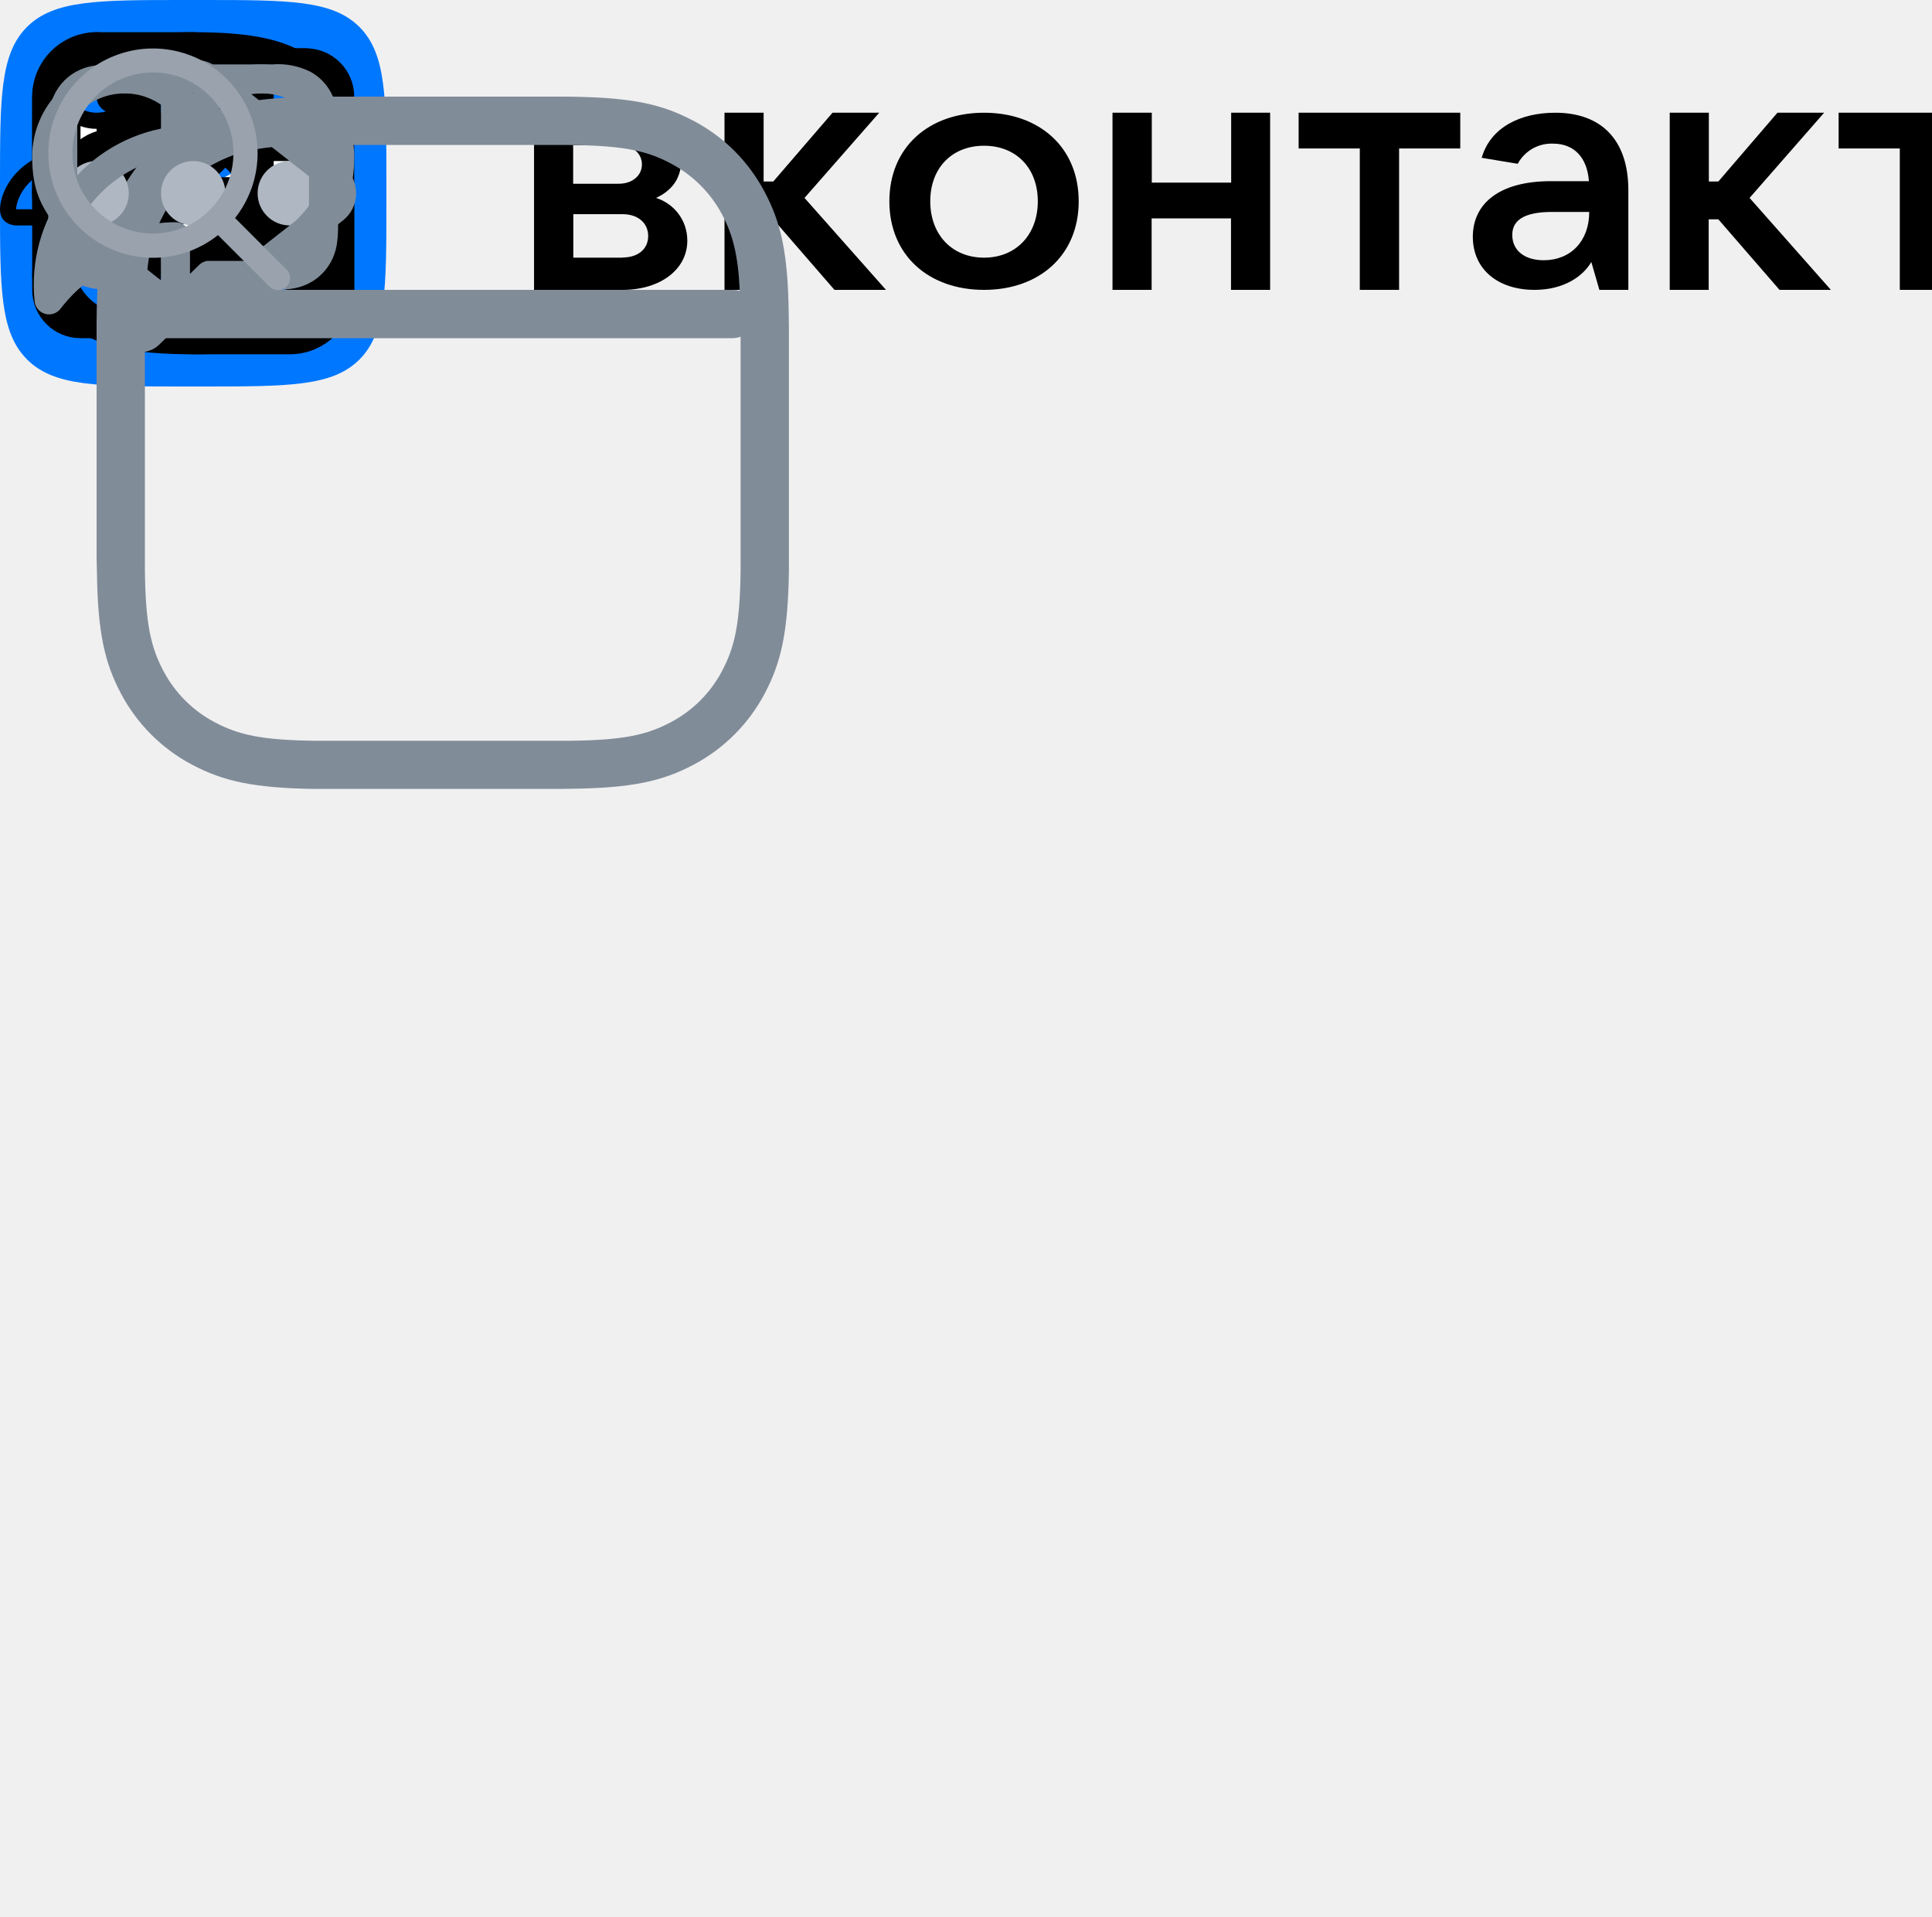
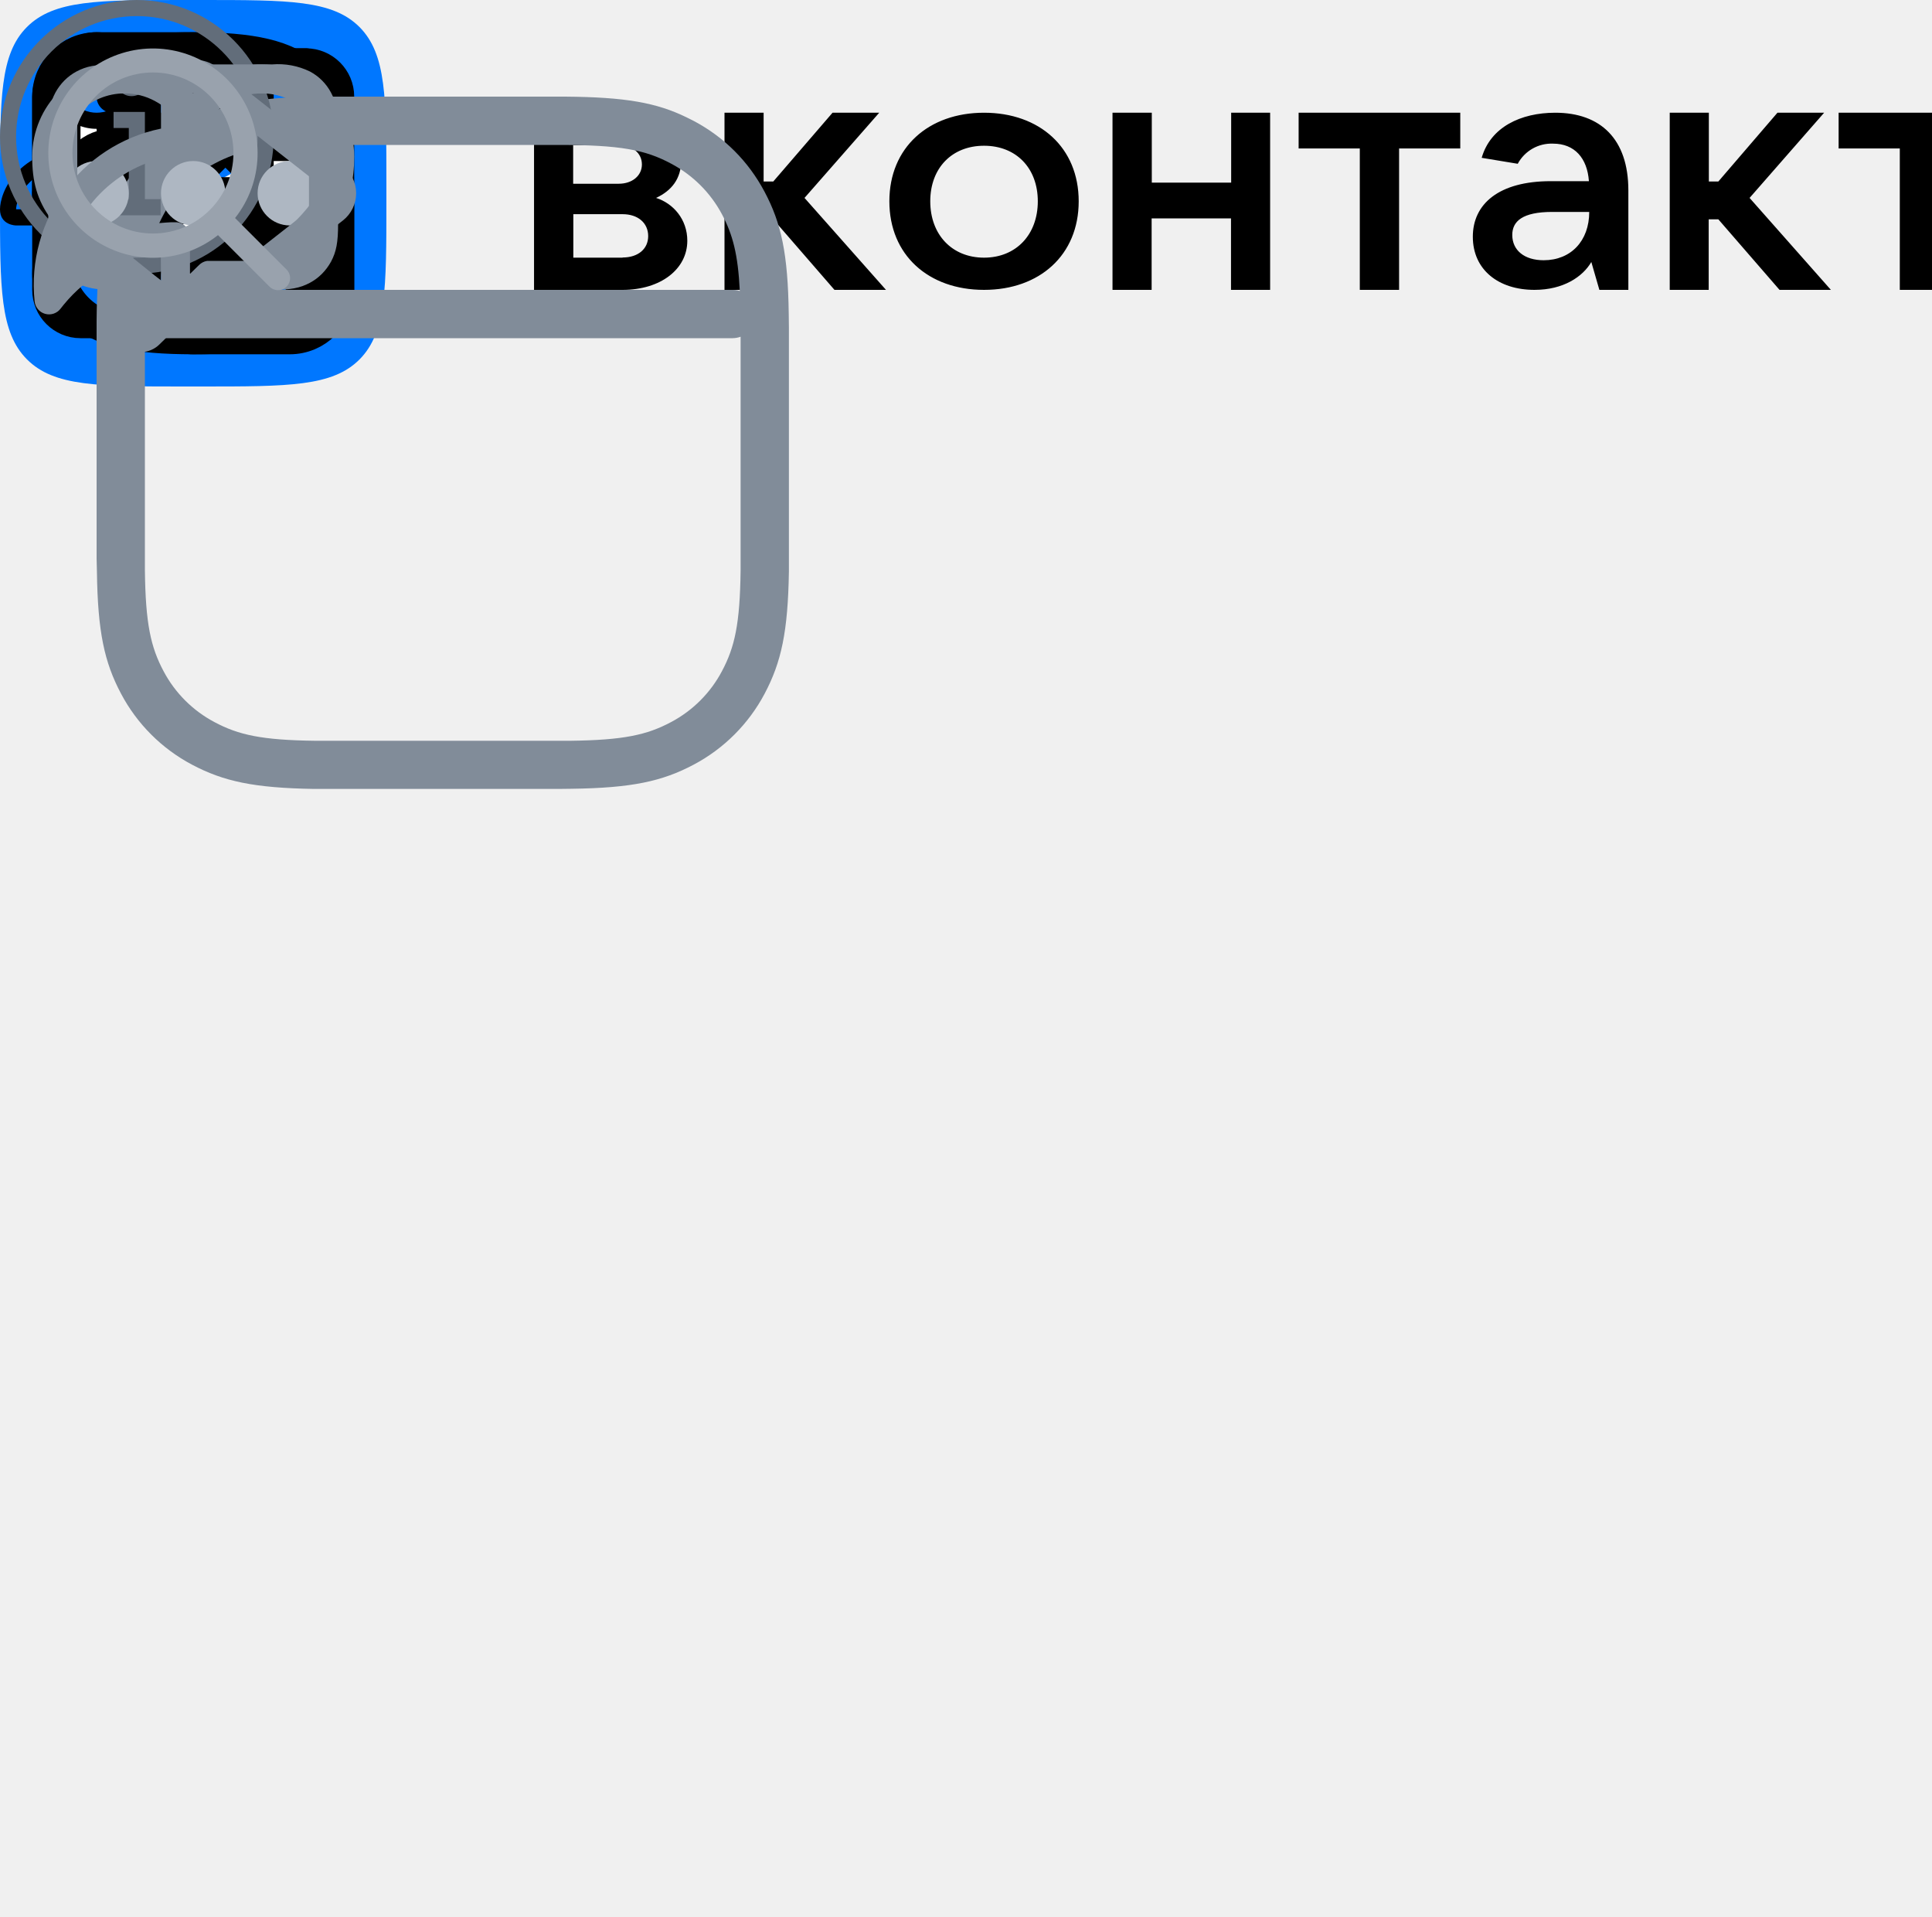
<svg xmlns="http://www.w3.org/2000/svg" width="120" height="119" viewBox="0 0 120 119" fill="none">
  <g id="profile">
    <path clip-rule="evenodd" d="M5.84 15.63a6.97 6.97 0 0 0 8.32 0 8.2 8.2 0 0 0-8.32 0zM4.7 14.57a7 7 0 1 1 10.6 0 9.7 9.7 0 0 0-10.6 0zM10 1.5a8.5 8.5 0 1 0 0 17 8.5 8.5 0 0 0 0-17zm-1.5 7a1.5 1.5 0 1 0 3 0 1.5 1.5 0 0 0-3 0zm1.5-3a3 3 0 1 0 0 6 3 3 0 0 0 0-6z" fill="#487CB7" fill-rule="evenodd">
        </path>
  </g>
  <g id="news">
    <path clip-rule="evenodd" d="M11.84 2H8.16c-.93 0-1.67 0-2.26.05-.62.05-1.15.15-1.63.4a4.15 4.15 0 0 0-1.82 1.82 4.26 4.26 0 0 0-.4 1.63C2 6.5 2 7.23 2 8.16v3.68c0 .93 0 1.67.05 2.26.05.62.15 1.15.4 1.63.4.78 1.04 1.42 1.82 1.82.48.25 1.01.35 1.63.4.6.05 1.33.05 2.26.05h3.68c.93 0 1.67 0 2.26-.05a4.26 4.26 0 0 0 1.63-.4 4.15 4.15 0 0 0 1.82-1.82c.25-.48.35-1.01.4-1.63.05-.6.05-1.33.05-2.26V8.16c0-.93 0-1.67-.05-2.26a4.26 4.26 0 0 0-.4-1.63 4.15 4.15 0 0 0-1.82-1.82 4.26 4.26 0 0 0-1.63-.4C13.5 2 12.77 2 11.84 2zm-6.9 1.79c.25-.12.56-.2 1.08-.25.53-.04 1.2-.04 2.17-.04h3.62c.96 0 1.64 0 2.17.04.52.05.83.13 1.07.25.5.25.9.66 1.16 1.16.12.24.2.55.25 1.07l.02.48H3.52l.02-.48c.05-.52.13-.83.25-1.07.25-.5.66-.9 1.16-1.16zM3.5 8v3.81c0 .96 0 1.64.04 2.17.05.52.13.83.25 1.07.25.5.66.9 1.16 1.16.24.12.55.2 1.07.25.53.04 1.2.04 2.17.04h3.62c.96 0 1.64 0 2.17-.04a2.8 2.8 0 0 0 1.07-.25c.5-.25.9-.66 1.16-1.16.12-.24.2-.55.25-1.07.04-.53.04-1.2.04-2.17V8z" fill="#487CB7" fill-rule="evenodd" />
  </g>
  <g id="messenger">
    <path id="message_outline_20__Shape" opacity=".4" d="M0 0h20v20H0z" />
    <path d="M6.83 15.75c.2-.23.53-.31.82-.2.81.3 1.7.45 2.6.45 3.77 0 6.75-2.7 6.75-6s-2.98-6-6.75-6S3.5 6.7 3.5 10c0 1.21.4 2.37 1.14 3.35.1.14.16.31.15.49-.04.76-.4 1.78-1.08 3.13 1.48-.11 2.5-.53 3.12-1.22ZM3.24 18.5a1.2 1.2 0 0 1-1.1-1.77A10.77 10.77 0 0 0 3.26 14 7 7 0 0 1 2 10c0-4.17 3.68-7.5 8.25-7.5S18.5 5.83 18.5 10s-3.68 7.5-8.25 7.5c-.92 0-1.81-.13-2.66-.4-1 .89-2.46 1.34-4.35 1.4Z" id="message_outline_20__Icon-Color" fill="#487CB7" fill-rule="nonzero" />
  </g>
  <g id="calls">
    <path opacity=".1" d="M0 0h20v20H0z" />
    <path d="m7.78 2.7.7.83a4.13 4.13 0 0 1-.3 5.58l-.3.3c.23.38.64.88 1.23 1.48.53.53.99.9 1.35 1.14l.13.09.3-.3a4.14 4.14 0 0 1 5.58-.3l.83.7a3.45 3.45 0 0 1 .34 4.9c-.6.69-1.43 1.15-2.29 1.28l-.5.06c-3 .3-6.04-1.16-9.1-4.21-3.05-3.06-4.5-6.1-4.22-9.03l.06-.51a3.83 3.83 0 0 1 1.3-2.36l.17-.13a3.44 3.44 0 0 1 4.72.48Zm-3.91.79a2.38 2.38 0 0 0-.81 1.58c-.35 2.55.9 5.25 3.76 8.12 2.86 2.86 5.56 4.1 8.12 3.75.6-.05 1.17-.35 1.57-.8.72-.85.64-2.09-.18-2.77l-.83-.7-.14-.12a2.64 2.64 0 0 0-3.41.33l-.6.6-.09.07a.9.9 0 0 1-.86.14 7.26 7.26 0 0 1-2.35-1.74A7.23 7.23 0 0 1 6.31 9.6a.9.9 0 0 1 .21-.95l.6-.6.13-.13c.86-1 .9-2.44.08-3.42l-.7-.83-.11-.13c-.7-.7-1.85-.73-2.65-.05Z" id="phone_outline_20__Icon-Color" fill="#487CB7" fill-rule="nonzero" />
  </g>
  <g id="friends">
    <g fill="#487CB7">
      <g clip-rule="evenodd" fill-rule="evenodd">
        <path d="M6.25 3.5a3 3 0 1 0 0 6 3 3 0 0 0 0-6zm-1.5 3a1.5 1.5 0 1 0 3 0 1.5 1.5 0 0 0-3 0zm-2.06 5.07c.96-.55 2.22-.82 3.56-.82s2.6.27 3.56.82c.98.56 1.69 1.47 1.69 2.68 0 .7-.28 1.3-.78 1.71-.48.39-1.1.54-1.72.54H3.5c-.61 0-1.24-.15-1.72-.54-.5-.4-.78-1-.78-1.71 0-1.21.71-2.12 1.69-2.68zm.75 1.3c-.65.37-.94.84-.94 1.38 0 .3.1.44.22.54.14.11.4.21.78.21H9c.39 0 .64-.1.78-.21.12-.1.22-.25.22-.54 0-.54-.29-1-.94-1.38-.66-.39-1.65-.62-2.81-.62s-2.15.23-2.81.62zM13.75 3.5a3 3 0 1 0 0 6 3 3 0 0 0 0-6zm-1.5 3a1.5 1.5 0 1 0 3 0 1.5 1.5 0 0 0-3 0z" />
      </g>
      <path d="M13.75 12.25c-.23 0-.45.01-.68.03a.75.75 0 1 1-.14-1.49c.27-.03.54-.04.82-.04 1.34 0 2.6.27 3.56.82.98.56 1.69 1.47 1.69 2.68 0 .7-.28 1.3-.78 1.71-.48.39-1.1.54-1.72.54h-3a.75.75 0 0 1 0-1.5h3c.39 0 .64-.1.78-.21.12-.1.22-.25.22-.54 0-.54-.29-1-.94-1.38a5.77 5.77 0 0 0-2.81-.62z" />
    </g>
  </g>
  <g id="communities">
    <path clip-rule="evenodd" d="M10 7.75a1.25 1.25 0 1 1 0-2.5 1.25 1.25 0 0 1 0 2.5zM7.25 6.5a2.75 2.75 0 1 1 5.5 0 2.75 2.75 0 0 1-5.5 0zm-.5 7.25c0-.42.23-.83.8-1.17A4.81 4.81 0 0 1 10 12c1.03 0 1.88.23 2.45.58.57.34.8.75.8 1.17 0 .3-.1.44-.22.54-.14.11-.4.21-.78.21h-4.5c-.39 0-.64-.1-.78-.21-.12-.1-.22-.25-.22-.54zM10 10.5c-1.22 0-2.37.27-3.23.8-.88.53-1.52 1.37-1.52 2.45 0 .7.28 1.3.78 1.71.48.39 1.1.54 1.72.54h4.5c.61 0 1.24-.15 1.72-.54.5-.4.78-1 .78-1.71 0-1.08-.64-1.92-1.52-2.45-.86-.53-2-.8-3.23-.8zm4-5.59c.06-.4.44-.7.85-.64a2.5 2.5 0 0 1-.35 4.98.75.75 0 0 1 0-1.5 1 1 0 0 0 .14-1.99.75.75 0 0 1-.63-.85zM15.76 10a.75.75 0 0 0 0 1.5c1.16 0 1.75.67 1.75 1.25 0 .22-.07.41-.19.55-.1.12-.24.2-.46.2a.75.75 0 0 0 0 1.5c1.43 0 2.15-1.21 2.15-2.25 0-1.71-1.6-2.75-3.25-2.75zM5 10.75a.75.75 0 0 0-.75-.75C2.61 10 1 11.04 1 12.75 1 13.79 1.72 15 3.15 15a.75.75 0 0 0 0-1.5.57.57 0 0 1-.47-.2.86.86 0 0 1-.18-.55c0-.58.6-1.25 1.75-1.25.41 0 .75-.34.75-.75zm.14-6.47a.75.75 0 0 1 .22 1.48 1 1 0 0 0 .14 1.99.75.75 0 1 1 0 1.5 2.5 2.5 0 0 1-.36-4.97z" fill="#487CB7" fill-rule="evenodd" />
  </g>
  <g id="photos">
    <path clip-rule="evenodd" d="M6.84 16.44c.76.06 1.74.06 3.16.06 1.42 0 2.4 0 3.16-.06a3.75 3.75 0 0 0 1.43-.32 3.5 3.5 0 0 0 1.53-1.53c.15-.29.26-.69.32-1.43l.03-.63-1.3-1.3c-.3-.3-.5-.5-.67-.64a.86.86 0 0 0-.27-.18.75.75 0 0 0-.46 0 .86.86 0 0 0-.27.18c-.16.13-.36.33-.67.64l-2.3 2.3a.75.75 0 0 1-1.06 0l-.3-.3c-.3-.3-.5-.5-.67-.64a.86.86 0 0 0-.27-.18.75.75 0 0 0-.46 0 .86.86 0 0 0-.27.18c-.16.13-.36.33-.67.64L4.56 15.5c.25.24.53.45.85.6.29.16.69.27 1.43.33zm9.39-6.27.27.27V10c0-1.42 0-2.4-.06-3.16a3.75 3.75 0 0 0-.32-1.43 3.5 3.5 0 0 0-1.53-1.53 3.75 3.75 0 0 0-1.43-.32A43.2 43.2 0 0 0 10 3.5c-1.42 0-2.4 0-3.16.06-.74.06-1.14.17-1.43.32a3.5 3.5 0 0 0-1.53 1.53c-.15.29-.26.69-.32 1.43A43.2 43.2 0 0 0 3.5 10c0 1.42 0 2.4.06 3.16.04.47.1.8.17 1.05l2.04-2.04.02-.02c.28-.28.52-.52.74-.7.23-.2.47-.37.77-.47.46-.15.94-.15 1.4 0 .3.1.54.27.77.46.16.14.34.3.53.5l1.77-1.77.02-.02c.28-.28.52-.52.74-.7.23-.2.47-.37.77-.47.46-.15.94-.15 1.4 0 .3.1.54.27.77.46.22.19.46.43.74.7zM2.54 4.73C2 5.8 2 7.2 2 10c0 2.8 0 4.2.54 5.27a5 5 0 0 0 2.19 2.19C5.8 18 7.2 18 10 18c2.8 0 4.2 0 5.27-.54a5 5 0 0 0 2.19-2.19C18 14.2 18 12.8 18 10c0-2.8 0-4.2-.55-5.27a5 5 0 0 0-2.18-2.19C14.2 2 12.8 2 10 2c-2.8 0-4.2 0-5.27.54a5 5 0 0 0-2.19 2.19zM7.25 6a1.25 1.25 0 1 0 0 2.5 1.25 1.25 0 0 0 0-2.5z" fill="#487CB7" fill-rule="evenodd" />
  </g>
  <g id="music">
    <path fill="#487CB7" d="M5.5 11a.75.75 0 0 1 .75.75v1a.75.75 0 0 1-.75.75.75.75 0 0 1-.75-.75v-1A.75.75 0 0 1 5.5 11Zm3.75-.25a.75.75 0 0 0-1.5 0v2.75a.75.75 0 0 0 1.5 0v-2.75ZM14.5 10a.75.75 0 0 1 .75.76v2.8a.75.75 0 0 1-1.5-.01v-2.8a.75.75 0 0 1 .75-.75Zm-2.25-.74a.75.75 0 0 0-1.5 0v4.5a.75.75 0 0 0 1.5 0v-4.5Z" />
    <path fill="#487CB7" fill-rule="evenodd" d="M7.92 2c-.88 0-1.6 0-2.17.05a4.1 4.1 0 0 0-1.57.39 4 4 0 0 0-1.74 1.74 4.1 4.1 0 0 0-.4 1.57C2 6.33 2 7.04 2 7.92v4.16c0 .88 0 1.6.05 2.17.04.58.15 1.1.39 1.57a4 4 0 0 0 1.74 1.74c.48.24.99.35 1.57.4.58.04 1.29.04 2.17.04h4.16c.88 0 1.6 0 2.17-.05a4.1 4.1 0 0 0 1.57-.39 4 4 0 0 0 1.74-1.74c.24-.47.35-.99.4-1.57.04-.58.04-1.29.04-2.17V7.92c0-.88 0-1.6-.05-2.17a4.1 4.1 0 0 0-.39-1.57 4 4 0 0 0-1.74-1.74 4.1 4.1 0 0 0-1.57-.4C13.67 2 12.96 2 12.08 2H7.92ZM4.87 3.77c.22-.11.51-.19 1-.23.51-.04 1.16-.04 2.08-.04h4.1c.92 0 1.57 0 2.07.04.5.04.8.12 1.02.23a2.5 2.5 0 0 1 1.09 1.1c.11.22.19.51.23 1 .03.42.04.93.04 1.6-.38-.28-.85-.6-1.35-.9-1.04-.65-2.4-1.32-3.65-1.32-1.43 0-2.53.64-3.54 1.23l-.42.25A8.5 8.5 0 0 1 3.5 7.99v-.04c0-.92 0-1.57.04-2.07.04-.5.12-.8.23-1.01a2.5 2.5 0 0 1 1.1-1.1ZM3.5 9.5v2.55c0 .92 0 1.57.04 2.07.04.5.12.8.23 1.02a2.5 2.5 0 0 0 1.1 1.09c.22.11.51.19 1 .23.51.04 1.16.04 2.08.04h4.1c.92 0 1.57 0 2.07-.04.5-.04.8-.12 1.02-.23a2.5 2.5 0 0 0 1.09-1.1c.11-.22.19-.51.23-1 .04-.51.04-1.16.04-2.08V9.36a30.58 30.58 0 0 1-.17-.13c-.43-.33-1.14-.88-1.96-1.39a6.19 6.19 0 0 0-2.87-1.09c-1 0-1.73.42-2.77 1.02a70.79 70.79 0 0 1-.45.26A9.97 9.97 0 0 1 3.5 9.5Z" clip-rule="evenodd" />
  </g>
  <g id="video">
    <path fill-rule="evenodd" d="M10.37 2h1.31c.95 0 1.71 0 2.33.05.63.05 1.17.16 1.67.41a4.25 4.25 0 0 1 1.86 1.86c.25.5.36 1.04.4 1.67.06.61.06 1.37.06 2.33v3.36c0 .96 0 1.72-.05 2.33a4.39 4.39 0 0 1-.41 1.67 4.25 4.25 0 0 1-1.86 1.86c-.5.25-1.04.36-1.67.41-.62.05-1.38.05-2.33.05H8.32c-.96 0-1.72 0-2.33-.05a4.39 4.39 0 0 1-1.67-.41 4.25 4.25 0 0 1-1.86-1.86 4.39 4.39 0 0 1-.41-1.67C2 13.4 2 12.63 2 11.68V8.32c0-.96 0-1.72.05-2.33.05-.63.16-1.17.41-1.67a4.25 4.25 0 0 1 1.86-1.86c.5-.25 1.04-.36 1.67-.41C6.6 2 7.36 2 8.32 2h2.05ZM5 3.8c.23-.12.51-.2.96-.24a4.24 4.24 0 0 0-.8 1.51C5 5.65 5 6.33 5 7.37v5.7c0 .63 0 1.04.06 1.4a4.25 4.25 0 0 0 .9 1.97A2.67 2.67 0 0 1 5 16.2 2.75 2.75 0 0 1 3.8 15a2.92 2.92 0 0 1-.26-1.11c-.04-.55-.04-1.25-.04-2.24v-3.3c0-1 0-1.7.04-2.24.05-.54.13-.86.26-1.1A2.75 2.75 0 0 1 5 3.8ZM8.8 16.46c.21.04.48.04 1.21.04h1.65c1 0 1.7 0 2.24-.05a2.9 2.9 0 0 0 1.1-.25A2.75 2.75 0 0 0 16.2 15c.13-.25.21-.57.26-1.11.04-.55.04-1.25.04-2.24v-3.3c0-1 0-1.7-.04-2.24a2.9 2.9 0 0 0-.26-1.1A2.75 2.75 0 0 0 15 3.8a2.94 2.94 0 0 0-1.11-.26c-.55-.04-1.25-.04-2.24-.04H10.5c-1.22 0-1.66 0-2.01.1A2.75 2.75 0 0 0 6.6 5.5c-.1.35-.11.8-.11 2.01V13c0 .73 0 1 .04 1.21a2.75 2.75 0 0 0 2.25 2.25Zm2.75-9.33.03.02 1.84 1.09.03.01c.3.18.57.34.78.49.2.15.44.35.57.65.17.39.17.83 0 1.22-.13.3-.37.5-.57.65-.2.15-.48.3-.78.49l-.03.01-1.84 1.09-.03.02c-.3.17-.57.33-.8.44-.23.1-.53.22-.86.18a1.54 1.54 0 0 1-1.1-.63 1.6 1.6 0 0 1-.26-.82c-.02-.25-.02-.57-.02-.92V8.88c0-.36 0-.67.02-.92.03-.25.08-.55.27-.82a1.54 1.54 0 0 1 1.09-.63c.33-.04.63.07.86.18.23.1.5.27.8.44ZM10 7.9a.12.12 0 0 0-.05.03.93.93 0 0 0-.02.16c-.02.18-.02.44-.02.83v2.18c0 .4 0 .65.02.83a.86.86 0 0 0 .02.16.11.11 0 0 0 .05.03.9.9 0 0 0 .11-.05c.16-.07.37-.2.71-.4l1.85-1.08.7-.43a.9.9 0 0 0 .1-.1.18.18 0 0 0 0-.1.9.9 0 0 0-.1-.1 10.2 10.2 0 0 0-.7-.43l-1.85-1.09-.7-.4A1.04 1.04 0 0 0 10 7.9Z" clip-rule="evenodd" fill="#487CB7" />
  </g>
  <g id="clips">
    <path fill="#487CB7" fill-rule="evenodd" d="M7.2 1.5a.85.85 0 0 1 .9.8l.25 3.8a.85.85 0 0 1-1.7.1L6.4 2.4a.85.85 0 0 1 .8-.9Zm5.89.18a.85.85 0 0 1 .58 1.06l-1.35 4.65a.85.85 0 0 1-1.64-.48l1.35-4.65a.85.85 0 0 1 1.06-.58Zm.59 7.08a.75.75 0 0 1 1.05-.08 5.14 5.14 0 0 1 1.77 4.07c0 2.68-2.3 5.75-6.5 5.75-3.12 0-6.5-2.22-6.5-5.75 0-.68.21-1.59.77-2.35C4.85 9.6 5.8 9 7.14 9c.39 0 1.9.13 2.79 1.91a.75.75 0 1 1-1.35.68c-.53-1.08-1.35-1.09-1.44-1.09-.83 0-1.34.35-1.66.79A2.62 2.62 0 0 0 5 12.75C5 15.18 7.4 17 10 17c3.36 0 5-2.4 5-4.25 0-.95-.22-2.06-1.24-2.93a.75.75 0 0 1-.08-1.06Z" clip-rule="evenodd" />
  </g>
  <g id="games">
    <path clip-rule="evenodd" d="M11.5 4h-3c-2.32 0-4.25.43-5.58 1.76S1.02 9.15 1 12c0 .8.05 1.99.46 3 .2.5.5 1.01.98 1.4.48.39 1.09.61 1.81.61.8 0 1.37-.33 1.81-.77.31-.31.58-.72.8-1.07l.17-.24c.28-.42.55-.76.91-1 .35-.24.82-.42 1.56-.42h1c.74 0 1.21.18 1.56.42.36.24.63.58.91 1l.16.24c.23.35.5.76.8 1.07.45.44 1.02.77 1.82.77a2.8 2.8 0 0 0 1.81-.61c.47-.39.78-.9.98-1.4.4-1.01.47-2.2.46-3-.02-2.84-.6-4.9-1.92-6.23C15.75 4.43 13.82 4 11.5 4zm-1 8h-1c-1.01 0-1.79.26-2.4.68-.6.4-1 .94-1.31 1.4l-.23.34c-.21.32-.37.56-.57.76a.95.95 0 0 1-.74.32c-.4 0-.67-.12-.87-.28a1.9 1.9 0 0 1-.53-.79 6.82 6.82 0 0 1-.35-2.42c.02-2.71.57-4.28 1.48-5.19.91-.9 2.34-1.32 4.52-1.32h3c2.18 0 3.61.42 4.52 1.32.9.91 1.46 2.48 1.48 5.19 0 .75-.06 1.7-.35 2.42a1.9 1.9 0 0 1-.53.8c-.2.15-.47.27-.87.27a.95.95 0 0 1-.74-.32c-.2-.2-.36-.44-.57-.76l-.23-.34c-.3-.46-.7-1-1.3-1.4A4.13 4.13 0 0 0 10.5 12zM7.25 7.5a.75.75 0 0 0-1.5 0v.75H5a.75.75 0 0 0 0 1.5h.75v.75a.75.75 0 0 0 1.5 0v-.75H8a.75.75 0 0 0 0-1.5h-.75zm5.25.75a.75.75 0 0 0 0 1.5h2a.75.75 0 0 0 0-1.5z" fill="#487CB7" fill-rule="evenodd" />
  </g>
  <g id="stickers">
    <path d="M10 1.5a8.5 8.5 0 1 1 0 17 8.5 8.5 0 0 1 0-17ZM10 3a7 7 0 1 0 0 14 7 7 0 0 0 0-14Zm3.07 9.06c.3.28.3.76.02 1.06a4.06 4.06 0 0 1-.85.65 4.36 4.36 0 0 1-2.24.63 4.36 4.36 0 0 1-2.24-.63 4.06 4.06 0 0 1-.85-.65.75.75 0 0 1 1-1.11l.2.18a3.16 3.16 0 0 0 1.89.71 2.88 2.88 0 0 0 1.9-.71l.1-.1a.75.75 0 0 1 1.07-.03ZM7.62 7.25a1.13 1.13 0 1 1 0 2.25 1.13 1.13 0 0 1 0-2.25Zm4.75 0a1.13 1.13 0 1 1 0 2.25 1.13 1.13 0 0 1 0-2.25Z" fill="#487CB7" />
  </g>
  <g id="market">
    <path clip-rule="evenodd" d="M7.25 5.75a2.75 2.75 0 0 1 5.5 0V6h-5.5zM5.75 6v-.25a4.25 4.25 0 0 1 8.5 0V6c1.01.02 1.62.08 2.11.33a3 3 0 0 1 1.31 1.3c.33.65.33 1.49.33 3.17v.5c0 2.52 0 3.78-.49 4.74a4.5 4.5 0 0 1-1.97 1.97c-.96.49-2.22.49-4.74.49H9.2c-2.52 0-3.78 0-4.74-.49a4.5 4.5 0 0 1-1.97-1.97C2 15.08 2 13.82 2 11.3v-.5c0-1.68 0-2.52.33-3.16a3 3 0 0 1 1.3-1.31c.5-.25 1.1-.31 2.12-.33zm-.8 1.54c.43-.04.99-.04 1.85-.04h6.4c.86 0 1.42 0 1.85.04.4.03.56.09.63.12.28.15.51.38.66.66.03.07.1.22.12.63.04.43.04.99.04 1.85v.5c0 1.28 0 2.16-.06 2.83-.05.66-.15 1-.27 1.23a3 3 0 0 1-1.3 1.31c-.24.12-.58.22-1.24.27-.67.06-1.55.06-2.83.06H9.2c-1.28 0-2.16 0-2.83-.06-.66-.05-1-.15-1.23-.27a3 3 0 0 1-1.31-1.3 3.24 3.24 0 0 1-.27-1.24c-.06-.67-.06-1.55-.06-2.83v-.5c0-.86 0-1.42.04-1.85.03-.4.09-.56.12-.63.15-.28.38-.51.66-.66.07-.03.22-.1.63-.12zm.8 2.33a.87.87 0 1 1 1.75 0 .87.87 0 0 1-1.75 0zM13.38 9a.88.88 0 1 0 0 1.75.88.88 0 0 0 0-1.75z" fill="#487CB7" fill-rule="evenodd">
        </path>
  </g>
  <g id="logo">
    <g clip-path="url(#new_logo_vk_with_text__a)">
      <g clip-path="url(#new_logo_vk_with_text__b)">
        <path fill-rule="evenodd" clip-rule="evenodd" d="M67 12.5c0 3.34-2.43 5.5-5.88 5.5-3.45 0-5.88-2.16-5.88-5.5S57.67 7 61.12 7C64.57 7 67 9.16 67 12.5Zm-9.22 0c0 2.07 1.35 3.5 3.34 3.5s3.34-1.43 3.34-3.5-1.35-3.45-3.34-3.45-3.34 1.38-3.34 3.45Zm-17.03-.21c.95-.44 1.56-1.18 1.56-2.33 0-1.73-1.58-2.96-3.87-2.96h-5.27v11h5.5c2.37 0 4.02-1.29 4.02-3.05 0-1.33-.87-2.32-1.94-2.66ZM35.6 9.01h2.83c.85 0 1.44.5 1.44 1.2s-.6 1.2-1.44 1.2h-2.83V9ZM38.67 16h-3.06V13.3h3.06c.96 0 1.59.55 1.59 1.36 0 .8-.63 1.33-1.59 1.33ZM51.84 18h3.19l-5.06-5.71L54.61 7h-2.9l-3.68 4.27h-.6V7H45v11h2.44v-4.38h.59l3.8 4.38ZM76.47 7v4.34h-4.93V7H69.1v11h2.43v-4.44h4.93V18h2.43V7h-2.43ZM86.9 18h-2.44V9.22h-3.8V7H90.7v2.22h-3.8V18Zm9.7-11c-2.14 0-4.02.89-4.57 2.8l2.24.37a2.38 2.38 0 0 1 2.2-1.25c1.33 0 2.12.9 2.22 2.33h-2.37c-3.23 0-4.84 1.42-4.84 3.45 0 2.05 1.59 3.3 3.83 3.3 1.8 0 3-.82 3.53-1.73l.5 1.73h1.8v-6.18c0-3.19-1.73-4.82-4.54-4.82Zm-.72 9.16c-1.19 0-1.95-.61-1.95-1.57 0-.84.62-1.43 2.48-1.43h2.3c0 1.8-1.14 3-2.83 3ZM113.73 18h-3.2l-3.8-4.38h-.6V18h-2.42V7h2.43v4.27h.59L110.4 7h2.9l-4.63 5.29 5.05 5.71Zm4.27 0h2.44V9.22h3.8V7H114.2v2.22h3.8V18Zm12.3-11c3.33 0 5.7 2.2 5.7 5.37 0 .3-.02.55-.04.79h-8.84c.23 1.69 1.46 2.83 3.32 2.83 1.29 0 2.3-.55 2.83-1.33l2.29.38c-.83 2.1-2.98 2.96-5.27 2.96-3.34 0-5.71-2.18-5.71-5.5s2.37-5.5 5.71-5.5Zm3.06 4.25A3.06 3.06 0 0 0 130.29 9a3 3 0 0 0-3.02 2.25h6.09Z" fill="currentColor" />
        <path d="M11.5 24h1c5.44 0 8.15 0 9.83-1.68C24 20.64 24 17.92 24 12.5v-1.02c0-5.4 0-8.12-1.67-9.8C20.65 0 17.93 0 12.5 0h-1C6.06 0 3.35 0 1.67 1.68 0 3.36 0 6.08 0 11.5v1.02c0 5.4 0 8.12 1.68 9.8C3.36 24 6.08 24 11.5 24Z" fill="#07F" />
        <path d="M12.77 17.29c-5.47 0-8.59-3.75-8.72-9.99h2.74c.09 4.58 2.11 6.52 3.71 6.92V7.3h2.58v3.95c1.58-.17 3.24-1.97 3.8-3.95h2.58a7.62 7.62 0 0 1-3.51 4.98 7.9 7.9 0 0 1 4.11 5.01h-2.84a4.94 4.94 0 0 0-4.14-3.57v3.57h-.31Z" fill="#fff" />
      </g>
    </g>
    <defs>
      <clipPath id="new_logo_vk_with_text__a">
        <path fill="#fff" transform="translate(.001)" d="M0 0h136v24H0z" />
      </clipPath>
      <clipPath id="new_logo_vk_with_text__b">
        <path fill="#fff" transform="translate(0 -12)" d="M0 0h136v48H0z" />
      </clipPath>
    </defs>
  </g>
  <g id="tab-photos">
    <path stroke="currentColor" fill="none" stroke-width="2" stroke-linecap="round" stroke-linejoin="round" />
    <path d="M15 8h.01" stroke="currentColor" fill="none" stroke-width="2" stroke-linecap="round" stroke-linejoin="round" />
    <path d="M12 3c7.2 0 9 1.8 9 9s-1.8 9 -9 9s-9 -1.8 -9 -9s1.8 -9 9 -9z" stroke="currentColor" fill="none" stroke-width="2" stroke-linecap="round" stroke-linejoin="round" />
    <path d="M3.5 15.5l4.5 -4.5c.928 -.893 2.072 -.893 3 0l5 5" stroke="currentColor" fill="none" stroke-width="2" stroke-linecap="round" stroke-linejoin="round" />
    <path d="M14 14l1 -1c.928 -.893 2.072 -.893 3 0l2.5 2.5" stroke="currentColor" fill="none" stroke-width="2" stroke-linecap="round" stroke-linejoin="round" />
  </g>
  <g id="tab-clips">
    <path stroke="currentColor" fill="none" stroke-width="2" stroke-linecap="round" stroke-linejoin="round" />
    <path d="M9 15h-3a3 3 0 0 1 -3 -3v-6a3 3 0 0 1 3 -3h6a3 3 0 0 1 3 3v3" stroke="currentColor" fill="none" stroke-width="2" stroke-linecap="round" stroke-linejoin="round" />
    <path d="M9 9m0 3a3 3 0 0 1 3 -3h6a3 3 0 0 1 3 3v6a3 3 0 0 1 -3 3h-6a3 3 0 0 1 -3 -3z" stroke="currentColor" fill="none" stroke-width="2" stroke-linecap="round" stroke-linejoin="round" />
    <path d="M3 12l2.296 -2.296a2.41 2.41 0 0 1 3.408 0l.296 .296" stroke="currentColor" fill="none" stroke-width="2" stroke-linecap="round" stroke-linejoin="round" />
    <path d="M14 13.5v3l2.5 -1.5z" stroke="currentColor" fill="none" stroke-width="2" stroke-linecap="round" stroke-linejoin="round" />
    <path d="M7 6v.01" stroke="currentColor" fill="none" stroke-width="2" stroke-linecap="round" stroke-linejoin="round" />
  </g>
  <g id="tab-music">
    <path stroke="currentColor" fill="none" stroke-width="2" stroke-linecap="round" stroke-linejoin="round" />
    <path d="M3 17a3 3 0 1 0 6 0a3 3 0 0 0 -6 0" stroke="currentColor" fill="none" stroke-width="2" stroke-linecap="round" stroke-linejoin="round" />
    <path d="M13 17a3 3 0 1 0 6 0a3 3 0 0 0 -6 0" stroke="currentColor" fill="none" stroke-width="2" stroke-linecap="round" stroke-linejoin="round" />
    <path d="M9 17v-13h10v13" stroke="currentColor" fill="none" stroke-width="2" stroke-linecap="round" stroke-linejoin="round" />
    <path d="M9 8h10" stroke="currentColor" fill="none" stroke-width="2" stroke-linecap="round" stroke-linejoin="round" />
  </g>
  <g id="tab-articles">
    <path stroke="currentColor" fill="none" stroke-width="2" stroke-linecap="round" stroke-linejoin="round" />
    <path d="M3 4m0 2a2 2 0 0 1 2 -2h14a2 2 0 0 1 2 2v12a2 2 0 0 1 -2 2h-14a2 2 0 0 1 -2 -2z" stroke="currentColor" fill="none" stroke-width="2" stroke-linecap="round" stroke-linejoin="round" />
    <path d="M7 8h10" stroke="currentColor" fill="none" stroke-width="2" stroke-linecap="round" stroke-linejoin="round" />
    <path d="M7 12h10" stroke="currentColor" fill="none" stroke-width="2" stroke-linecap="round" stroke-linejoin="round" />
    <path d="M7 16h10" stroke="currentColor" fill="none" stroke-width="2" stroke-linecap="round" stroke-linejoin="round" />
  </g>
  <g id="tab-albums">
    <path stroke="currentColor" fill="none" stroke-width="2" stroke-linecap="round" stroke-linejoin="round" />
    <path d="M4 4m0 2a2 2 0 0 1 2 -2h12a2 2 0 0 1 2 2v12a2 2 0 0 1 -2 2h-12a2 2 0 0 1 -2 -2z" stroke="currentColor" fill="none" stroke-width="2" stroke-linecap="round" stroke-linejoin="round" />
    <path d="M12 4v7l2 -2l2 2v-7" stroke="currentColor" fill="none" stroke-width="2" stroke-linecap="round" stroke-linejoin="round" />
  </g>
  <g id="arrow-to-down">
    <path d="M256 294.1L383 167c9.4-9.4 24.6-9.4 33.9 0s9.3 24.6 0 34L273 345c-9.1 9.1-23.7 9.3-33.1.7L95 201.1c-4.7-4.7-7-10.9-7-17s2.3-12.3 7-17c9.4-9.4 24.6-9.4 33.9 0l127.1 127z" stroke="currentColor" fill="currentColor" stroke-width="0" />
  </g>
  <g id="add-friends">
    <path d="M6 8a3 3 0 1 0 0-6 3 3 0 0 0 0 6zm2-3a2 2 0 1 1-4 0 2 2 0 0 1 4 0zm4 8c0 1-1 1-1 1H1s-1 0-1-1 1-4 6-4 6 3 6 4zm-1-.004c-.001-.246-.154-.986-.832-1.664C9.516 10.68 8.289 10 6 10c-2.29 0-3.516.68-4.168 1.332-.678.678-.83 1.418-.832 1.664h10z" stroke="currentColor" fill="currentColor" stroke-width="0" />
    <path fill-rule="evenodd" d="M13.5 5a.5.5 0 0 1 .5.5V7h1.5a.5.5 0 0 1 0 1H14v1.5a.5.5 0 0 1-1 0V8h-1.5a.5.5 0 0 1 0-1H13V5.5a.5.5 0 0 1 .5-.5z" stroke="currentColor" fill="currentColor" stroke-width="0" />
  </g>
  <g id="stub-posts">
    <g id="newsfeed_outline_56__Icons-56/newsfeed_outline_56" stroke="none" stroke-width="1" fill="none" fill-rule="evenodd">
      <g id="newsfeed_outline_56__newsfeed_outline_56">
        <path d="M0 0h56v56H0z" />
        <path d="M20.32 6H35.1c3.73.03 5.68.37 7.57 1.3l.42.21c1.9 1.01 3.39 2.5 4.4 4.4 1.04 1.96 1.45 3.85 1.5 7.58l.01.83V35.5c-.06 3.73-.47 5.62-1.51 7.58a10.59 10.59 0 0 1-4.4 4.4c-1.96 1.04-3.85 1.45-7.58 1.5l-.83.01H19.5c-3.73-.06-5.62-.47-7.58-1.51a10.59 10.59 0 0 1-4.4-4.4c-1.04-1.96-1.45-3.85-1.5-7.58L6 34.68V19.9c.03-3.73.37-5.68 1.3-7.57l.21-.42c1.01-1.9 2.5-3.39 4.4-4.4 1.96-1.04 3.85-1.45 7.58-1.5l.83-.01ZM46 20.91a1.5 1.5 0 0 1-.5.09h-36a1.5 1.5 0 0 1-.5-.09v14.51c.04 3.3.36 4.76 1.16 6.26a7.59 7.59 0 0 0 3.16 3.16c1.5.8 2.95 1.12 6.26 1.16h15.84c3.3-.04 4.76-.36 6.26-1.16a7.59 7.59 0 0 0 3.16-3.16c.8-1.5 1.12-2.95 1.16-6.26v-.74ZM34.68 9h-15.1c-3.3.04-4.76.36-6.26 1.16a7.59 7.59 0 0 0-3.16 3.16c-.67 1.25-1 2.47-1.11 4.75.14-.05.3-.07.45-.07h36c.16 0 .3.02.45.07-.11-2.28-.44-3.5-1.1-4.75a7.59 7.59 0 0 0-3.17-3.16c-1.6-.86-3.16-1.16-7-1.16Z" id="newsfeed_outline_56__Icon-Color" fill="#818c99" fill-rule="nonzero" />
      </g>
    </g>
  </g>
+   <g id="info">
+     <g />
+     <path d="M8.5 0c-4.687 0-8.5 3.813-8.5 8.5s3.813 8.5 8.5 8.5 8.5-3.813 8.5-8.5-3.813-8.5-8.5-8.5zM8.5 16c-4.136 0-7.5-3.364-7.5-7.5s3.364-7.5 7.5-7.5 7.5 3.364 7.5 7.5-3.364 7.5-7.5 7.5zM9 12.369h0.979v1h-2.958v-1h0.979v-4.42h-0.946v-1h1.946v5.42zM7.185 4.986c0-0.545 0.441-0.986 0.986-0.986s0.985 0.441 0.985 0.986c0 0.543-0.44 0.984-0.985 0.984s-0.986-0.441-0.986-0.984z" stroke="#626D7AFF" fill="#626D7AFF" stroke-width="0" />
+   </g>
  <g id="ellipsis">
    <g id="more_horizontal_24__Page-2" stroke="none" stroke-width="1" fill="none" fill-rule="evenodd">
      <g id="more_horizontal_24__more_horizontal_24">
        <path id="more_horizontal_24__Bounds" d="M24 0H0v24h24z" />
        <path d="M18 10a2 2 0 0 1 2 2 2 2 0 0 1-2 2 2 2 0 0 1-2-2c0-1.1.9-2 2-2Zm-6 4a2 2 0 0 1-2-2c0-1.1.9-2 2-2a2 2 0 0 1 2 2 2 2 0 0 1-2 2Zm-6 0a2 2 0 0 1-2-2c0-1.1.9-2 2-2a2 2 0 0 1 2 2 2 2 0 0 1-2 2Z" id="more_horizontal_24__Mask" fill="#AEB7C2FF" />
      </g>
    </g>
  </g>
  <g id="like">
    <g fill="none" fill-rule="evenodd">
      <path d="M0 0h24v24H0z" />
      <path d="M16 4a5.95 5.95 0 0 0-3.89 1.7l-.12.11-.12-.11A5.96 5.96 0 0 0 7.73 4 5.73 5.73 0 0 0 2 9.72c0 3.08 1.13 4.55 6.18 8.54l2.69 2.1c.66.52 1.6.52 2.26 0l2.36-1.84.94-.74c4.53-3.64 5.57-5.1 5.57-8.06A5.73 5.73 0 0 0 16.27 4zm.27 1.8a3.93 3.93 0 0 1 3.93 3.92v.3c-.08 2.15-1.07 3.33-5.51 6.84l-2.67 2.08a.04.04 0 0 1-.04 0L9.6 17.1l-.87-.7C4.6 13.1 3.8 11.98 3.8 9.73A3.93 3.93 0 0 1 7.73 5.8c1.34 0 2.51.62 3.57 1.92a.9.9 0 0 0 1.4-.01c1.04-1.3 2.2-1.91 3.57-1.91z" fill="#818C99FF" fill-rule="nonzero" />
    </g>
  </g>
  <g id="comment">
    <g fill="none" fill-rule="evenodd">
      <path d="M0 0h24v24H0z" />
      <path d="M16.9 4H7.1c-1.15 0-1.73.11-2.35.44-.56.3-1 .75-1.31 1.31C3.11 6.37 3 6.95 3 8.1v5.8c0 1.15.11 1.73.44 2.35.3.56.75 1 1.31 1.31l.15.07c.51.25 1.04.35 1.95.37h.25v2.21c0 .44.17.85.47 1.16l.12.1c.64.55 1.6.52 2.21-.08L13.37 18h3.53c1.15 0 1.73-.11 2.35-.44.56-.3 1-.75 1.31-1.31.33-.62.44-1.2.44-2.35V8.1c0-1.15-.11-1.73-.44-2.35a3.17 3.17 0 0 0-1.31-1.31A4.51 4.51 0 0 0 16.9 4zM6.9 5.8h9.99c.88 0 1.18.06 1.5.23.25.13.44.32.57.57.17.32.23.62.23 1.5v6.16c-.02.61-.09.87-.23 1.14-.13.25-.32.44-.57.57-.32.17-.62.23-1.5.23h-4.02a.9.9 0 0 0-.51.26l-3.47 3.4V17.1c0-.5-.4-.9-.9-.9H6.74a2.3 2.3 0 0 1-1.14-.23 1.37 1.37 0 0 1-.57-.57c-.17-.32-.23-.62-.23-1.5V7.74c.02-.61.09-.87.23-1.14.13-.25.32-.44.57-.57.3-.16.58-.22 1.31-.23z" fill="#818C99FF" fill-rule="nonzero" />
    </g>
  </g>
  <g id="share">
    <g fill="none" fill-rule="evenodd">
      <path d="M0 0h24v24H0z" />
      <path d="M12 3.73c-1.12.07-2 1-2 2.14v2.12h-.02a9.9 9.9 0 0 0-7.83 10.72.9.9 0 0 0 1.61.46l.19-.24a9.08 9.08 0 0 1 5.84-3.26l.2-.03.01 2.5a2.15 2.15 0 0 0 3.48 1.69l7.82-6.14a2.15 2.15 0 0 0 0-3.38l-7.82-6.13c-.38-.3-.85-.46-1.33-.46zm.15 1.79c.08 0 .15.03.22.07l7.82 6.14a.35.35 0 0 1 0 .55l-7.82 6.13a.35.35 0 0 1-.57-.28V14.7a.9.9 0 0 0-.92-.9h-.23l-.34.02c-2.28.14-4.4.98-6.12 2.36l-.17.15.02-.14a8.1 8.1 0 0 1 6.97-6.53.9.9 0 0 0 .79-.9V5.87c0-.2.16-.35.35-.35z" fill="#818C99FF" fill-rule="nonzero" />
    </g>
  </g>
  <g id="search">
    <path clip-rule="evenodd" d="M9.5 4.5a5 5 0 1 0 0 10 5 5 0 0 0 0-10zM3 9.5a6.5 6.5 0 1 1 11.6 4.04l3.18 3.18a.75.75 0 1 1-1.06 1.06l-3.18-3.18A6.5 6.5 0 0 1 3 9.5z" fill="#99A2ADFF" fill-rule="evenodd" />
  </g>
</svg>
